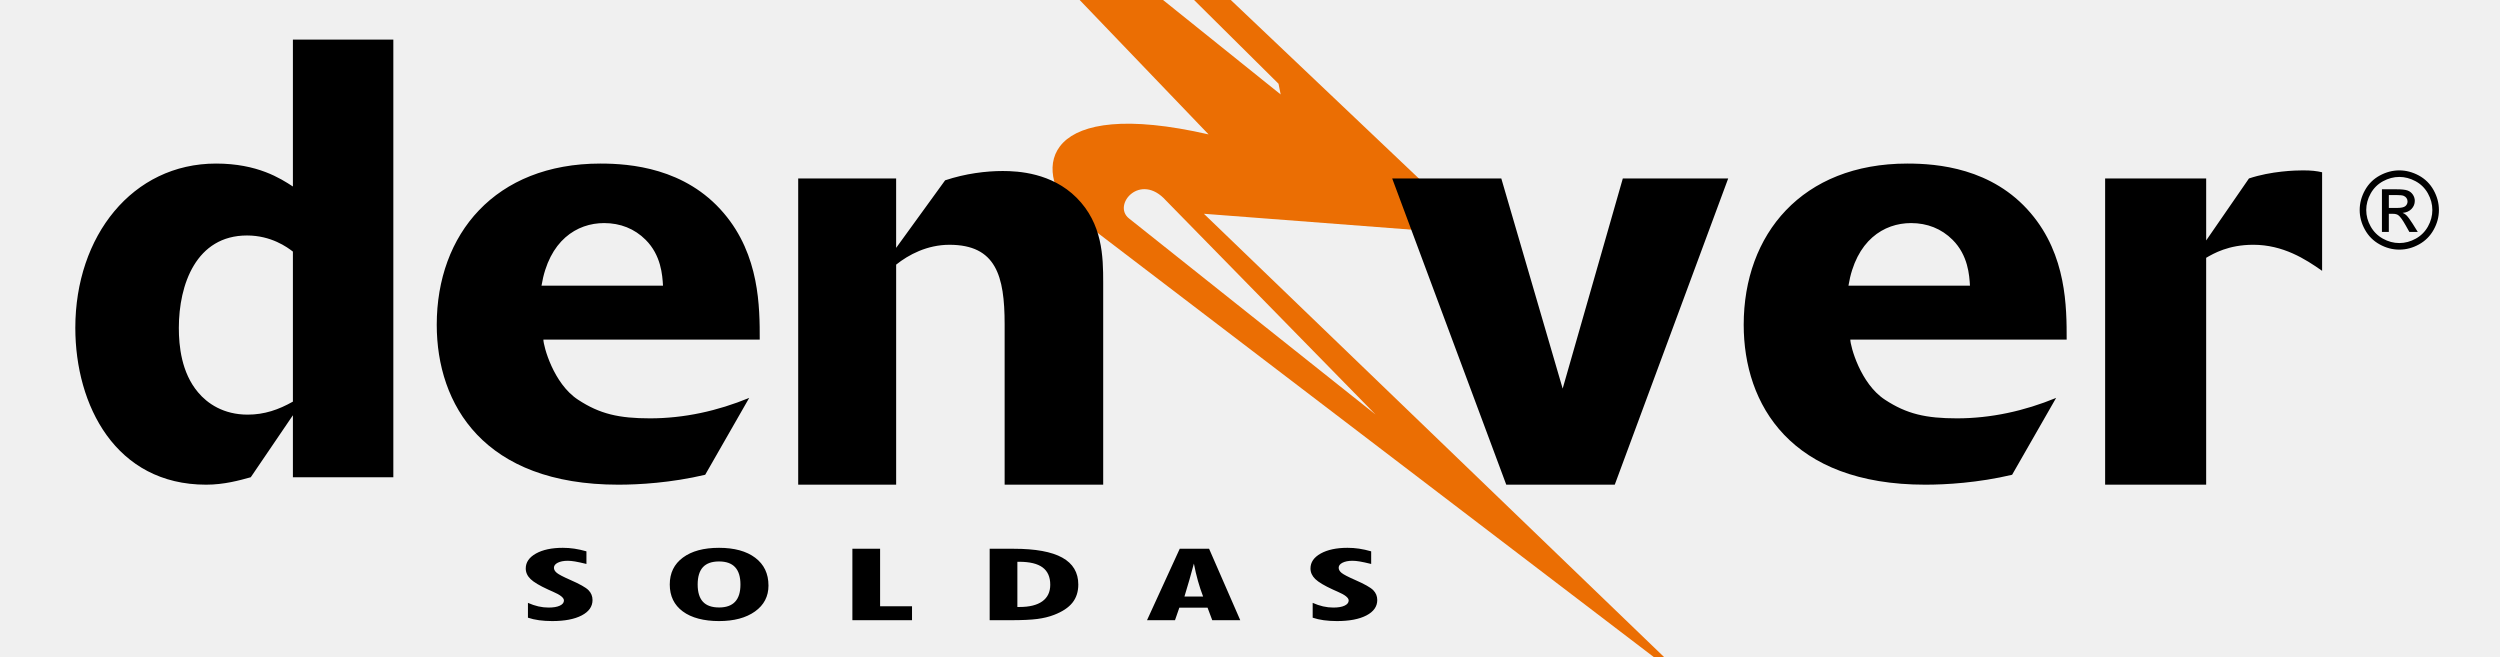
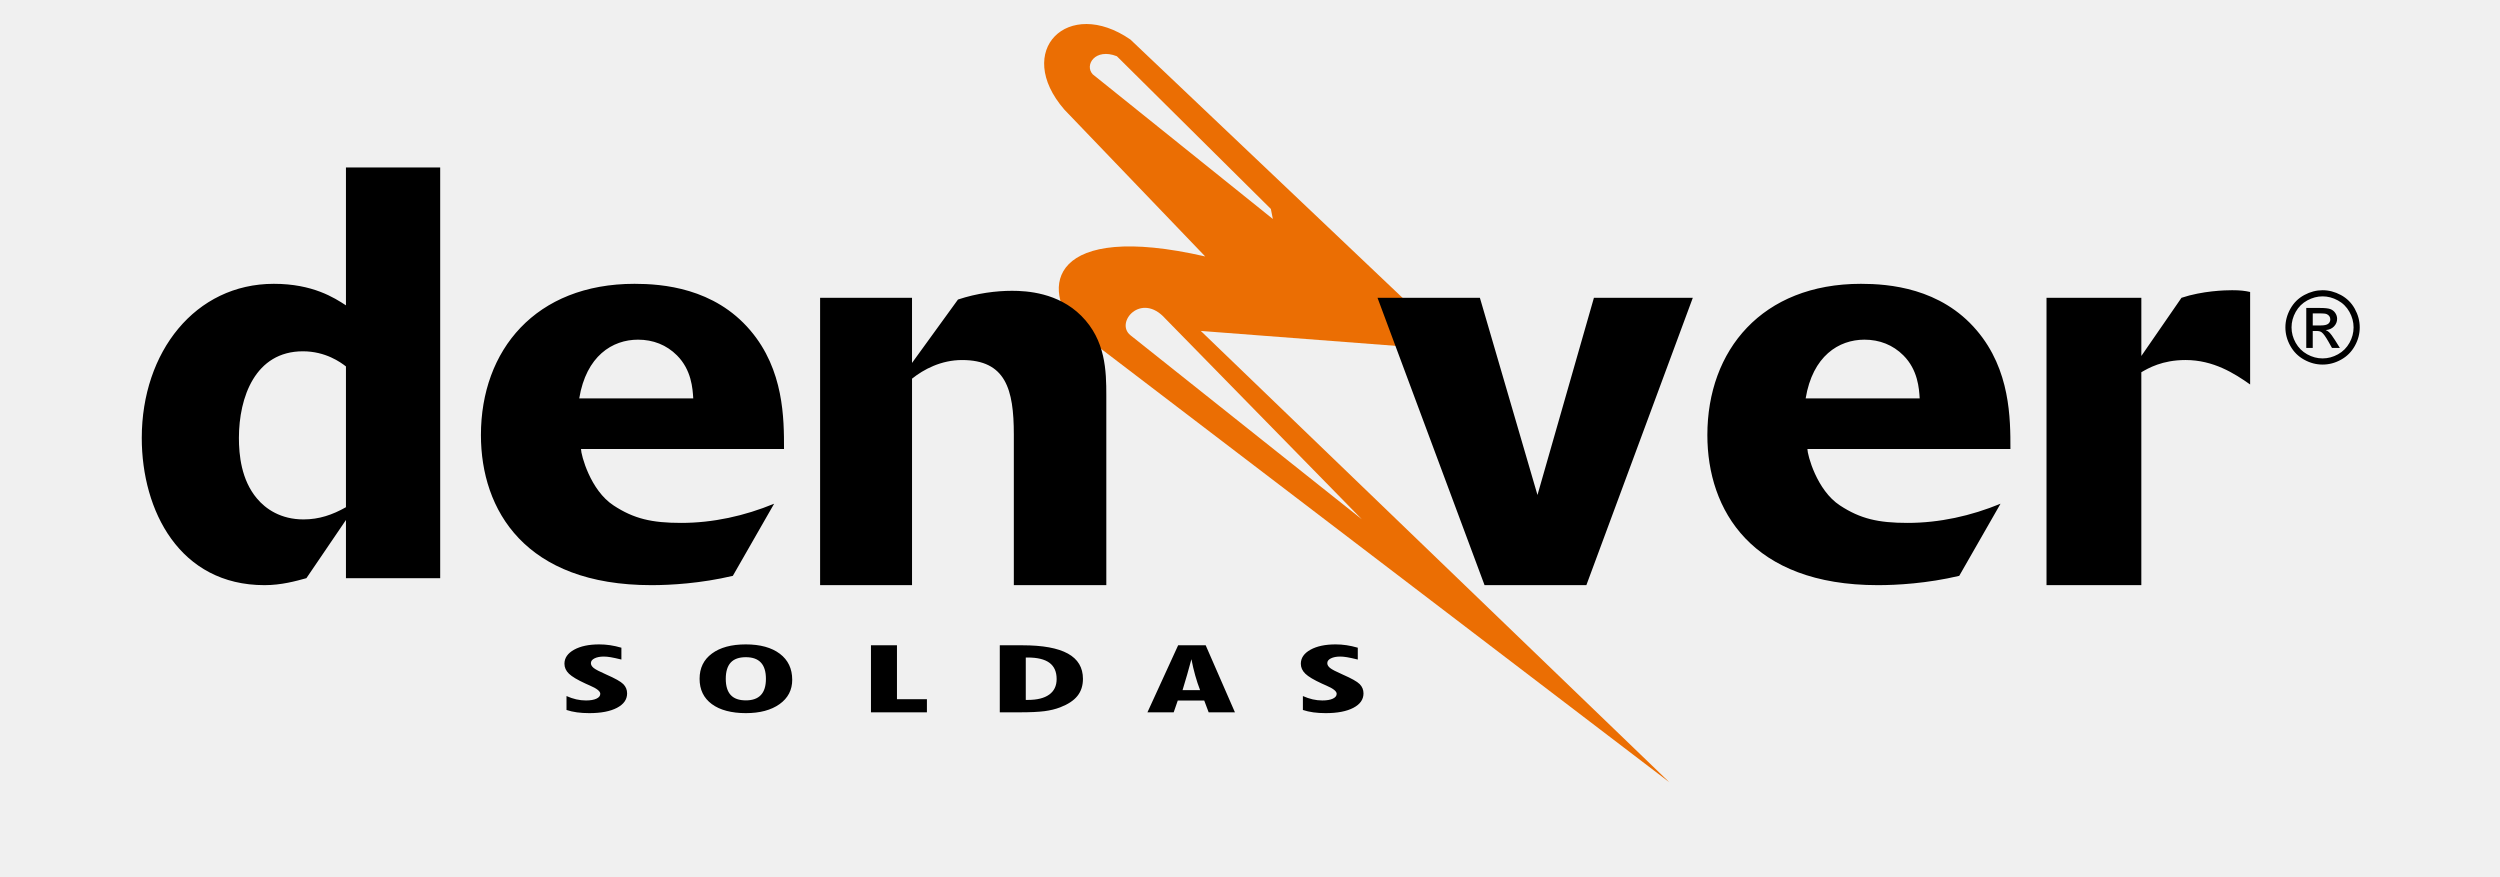
- <svg xmlns="http://www.w3.org/2000/svg" id="Layer_1" data-name="Layer 1" viewBox="340 390 1980 520">
+ <svg xmlns="http://www.w3.org/2000/svg" id="Layer_1" data-name="Layer 1" viewBox="280 280 2110 740">
  <defs>
    <style>
      .cls-1 {
        fill: #fff;
      }

      .cls-2 {
        fill: #eb6e03;
      }
    </style>
  </defs>
  <g>
    <path class="cls-2" d="M1293.48,559.31l217.23,16.64-276.65-262.58c-52.57-36.33-99.01,9.28-55.7,59.18l118.83,123.89c-130.59-29.9-140.49,26.19-107.69,62.87l499.46,380.94-395.48-380.94ZM1202.27,342.73c-7.24-7.74,2.02-22.5,20.38-15.26l129.94,128.86,1.7,8.49-152.02-122.09ZM1263.51,548.87l165.88,169.41-195.27-155.32c-13.4-10.66,8.99-36.92,29.39-14.09Z" />
    <path d="M651.52,767.98h-79.54v-49.1l-33.38,49.1c-8.84,2.45-21.11,5.89-35.35,5.89-71.68,0-103.6-62.84-103.6-124.22,0-72.67,45.18-130.11,111.45-130.11,32.9,0,51.06,11.79,60.88,18.17v-116.36h79.54v346.63ZM571.98,589.27c-4.42-3.45-17.18-12.77-36.33-12.77-40.27,0-54.01,38.79-54.01,73.16,0,14.23,1.97,35.36,15.22,51.06,7.37,8.84,20.13,17.67,39.28,17.67,13.26,0,24.55-3.92,35.84-10.31v-118.81ZM898.49,766.02c-27,6.39-52.53,7.85-68.73,7.85-106.54,0-143.86-63.33-143.86-126.66,0-71.69,46.15-127.67,129.62-127.67,23.57,0,67.27,3.44,97.71,39.27,28.48,33.4,28.48,74.63,28.48,100.16h-171.35c0,4.91,7.86,34.86,27.5,47.63,17.18,11.29,32.4,14.73,56.95,14.73,27.01,0,53.52-5.88,78.56-16.19l-34.86,60.88ZM865.1,616.26c-.49-8.32-1.47-24.05-13.74-36.32-8.83-8.85-20.13-13.26-32.9-13.26-21.59,0-43.7,13.75-49.59,49.58h96.23ZM972.16,531.34h77.58v54.98l38.79-53.51c16.2-5.4,32.4-7.37,45.66-7.37,12.28,0,38.79,1.48,58.43,21.12,20.62,20.61,21.11,46.63,21.11,67.27v160.05h-78.06v-127.17c0-38.28-6.88-62.84-43.7-62.84-17.68,0-32.4,7.86-42.22,15.72v174.29h-77.58v-242.53ZM1618.88,773.87h-85.92l-90.34-242.53h86.41l48.6,166.43,47.64-166.43h83.46l-89.84,242.53ZM1933.6,766.02c-27,6.39-52.54,7.85-68.74,7.85-106.54,0-143.85-63.33-143.85-126.66,0-71.69,46.15-127.67,129.61-127.67,23.57,0,67.27,3.44,97.7,39.27,28.48,33.4,28.48,74.63,28.48,100.16h-171.35c0,4.91,7.86,34.86,27.49,47.63,17.19,11.29,32.41,14.73,56.95,14.73,27.01,0,53.52-5.88,78.56-16.19l-34.86,60.88ZM1900.21,616.26c-.49-8.32-1.47-24.05-13.75-36.32-8.84-8.85-20.13-13.26-32.9-13.26-21.6,0-43.7,13.75-49.59,49.58h96.24ZM2087.29,773.87h-80.03v-242.53h80.03v49.1l33.88-49.1c17.68-5.9,36.82-6.4,42.71-6.4,6.88,0,10.8.49,15.23,1.49v78.07c-13.26-9.34-30.94-20.64-54.51-20.64-19.64,0-31.41,6.88-37.32,10.32v179.69ZM2231.95,554.68h6.62c3.15,0,5.31-.48,6.46-1.42,1.15-.94,1.74-2.18,1.74-3.75,0-.99-.29-1.89-.84-2.68-.56-.78-1.32-1.37-2.3-1.76-.99-.39-2.81-.58-5.48-.58h-6.19v10.19ZM2226.49,573.67v-33.75h11.6c3.97,0,6.84.29,8.62.92,1.77.62,3.18,1.72,4.24,3.27,1.05,1.56,1.57,3.21,1.57,4.95,0,2.47-.88,4.62-2.63,6.45-1.76,1.83-4.11,2.85-7.01,3.08,1.19.5,2.16,1.09,2.86,1.78,1.37,1.34,3.03,3.57,5,6.7l4.12,6.6h-6.66l-2.99-5.32c-2.36-4.17-4.25-6.8-5.69-7.85-1-.78-2.46-1.16-4.38-1.16h-3.19v14.33h-5.45ZM2240.26,530.13c-4.41,0-8.7,1.14-12.87,3.39-4.17,2.26-7.44,5.49-9.8,9.68-2.35,4.2-3.53,8.57-3.53,13.13s1.16,8.85,3.48,12.99c2.31,4.14,5.55,7.38,9.71,9.7,4.16,2.31,8.48,3.48,13.02,3.48s8.85-1.17,13.02-3.48c4.16-2.31,7.38-5.55,9.69-9.7,2.3-4.15,3.44-8.47,3.44-12.99s-1.16-8.93-3.51-13.13c-2.34-4.19-5.6-7.42-9.79-9.68-4.19-2.26-8.47-3.39-12.85-3.39ZM758.13,879.22v-11.75c2.78,1.24,5.54,2.17,8.22,2.79,2.71.62,5.44.93,8.17.93,3.77,0,6.71-.5,8.87-1.51,2.16-1.01,3.25-2.38,3.25-4.11,0-2.14-2.91-4.47-8.77-6.97-1.64-.7-2.86-1.24-3.66-1.63-6.79-3.11-11.47-5.89-14.02-8.36-2.52-2.46-3.8-5.25-3.8-8.39,0-4.88,2.71-8.82,8.11-11.84,5.41-3,12.48-4.51,21.23-4.51,3.1,0,6.14.22,9.16.67,3.04.45,6.21,1.16,9.57,2.12v9.99c-3.9-.95-6.95-1.61-9.1-1.97-2.16-.36-4.09-.54-5.75-.54-3.2,0-5.83.52-7.85,1.53-2.03,1.02-3.04,2.35-3.04,4.01,0,1.44.76,2.79,2.29,4.05,1.53,1.26,5.07,3.11,10.66,5.56,7.47,3.27,12.28,5.96,14.41,8.12,2.13,2.17,3.2,4.76,3.2,7.82,0,5.14-2.86,9.21-8.58,12.19-5.69,2.98-13.5,4.47-23.36,4.47-3.74,0-7.23-.23-10.4-.66-3.18-.44-6.09-1.11-8.79-2.01ZM948.64,853.71c0,8.62-3.56,15.48-10.67,20.56-7.12,5.08-16.62,7.62-28.5,7.62s-21.88-2.55-28.72-7.66c-6.87-5.09-10.3-12.19-10.3-21.3s3.46-16.18,10.4-21.32c6.95-5.16,16.47-7.74,28.61-7.74s21.77,2.63,28.74,7.91c6.94,5.27,10.43,12.58,10.43,21.93ZM909.46,871.12c5.69,0,9.93-1.51,12.74-4.54,2.84-3.03,4.24-7.57,4.24-13.65s-1.4-10.69-4.24-13.72c-2.81-3.03-7.05-4.54-12.74-4.54s-9.94,1.51-12.72,4.51c-2.78,3.02-4.19,7.59-4.19,13.74s1.41,10.69,4.19,13.69c2.78,3,7.02,4.5,12.72,4.5ZM1015.09,881.19v-56.57h21.95v45.53h25.28v11.05h-47.23ZM1123.82,881.19v-56.57h19.07c17.17,0,29.97,2.34,38.42,7.01,8.46,4.68,12.7,11.79,12.7,21.31,0,5.74-1.56,10.54-4.66,14.42-3.1,3.88-7.93,7.08-14.54,9.62-3.9,1.52-8.35,2.6-13.29,3.25-4.97.65-11.97.97-20.99.97h-16.7ZM1145.77,870.73h1.74c7.88,0,13.89-1.51,18.05-4.51,4.16-3.02,6.24-7.38,6.24-13.12,0-6.15-2.03-10.71-6.06-13.7-4.03-2.98-10.2-4.47-18.52-4.47h-1.46v35.81ZM1248.44,881.19l25.91-56.57h23.25l24.68,56.57h-22.18l-3.72-9.92h-22.35l-3.43,9.92h-22.16ZM1278.07,862.47h14.8c-1.53-3.95-2.89-8.1-4.11-12.42-1.22-4.33-2.29-8.89-3.2-13.69-1.12,4.23-2.32,8.53-3.56,12.88-1.25,4.35-2.55,8.76-3.93,13.23ZM1379.64,879.22v-11.75c2.78,1.24,5.54,2.17,8.22,2.79,2.71.62,5.44.93,8.17.93,3.77,0,6.71-.5,8.87-1.51,2.16-1.01,3.25-2.38,3.25-4.11,0-2.14-2.91-4.47-8.77-6.97-1.64-.7-2.86-1.24-3.66-1.63-6.79-3.11-11.47-5.89-14.02-8.36-2.52-2.46-3.8-5.25-3.8-8.39,0-4.88,2.7-8.82,8.11-11.84,5.41-3,12.48-4.51,21.23-4.51,3.1,0,6.14.22,9.16.67,3.04.45,6.21,1.16,9.57,2.12v9.99c-3.9-.95-6.94-1.61-9.1-1.97-2.16-.36-4.08-.54-5.75-.54-3.2,0-5.83.52-7.85,1.53-2.03,1.02-3.04,2.35-3.04,4.01,0,1.44.76,2.79,2.29,4.05,1.53,1.26,5.07,3.11,10.66,5.56,7.47,3.27,12.28,5.96,14.41,8.12,2.13,2.17,3.2,4.76,3.2,7.82,0,5.14-2.86,9.21-8.58,12.19-5.7,2.98-13.5,4.47-23.36,4.47-3.74,0-7.23-.23-10.4-.66-3.18-.44-6.09-1.11-8.79-2.01ZM2240.26,524.94c5.27,0,10.41,1.35,15.43,4.04,5.01,2.71,8.93,6.57,11.73,11.61,2.79,5.02,4.2,10.28,4.2,15.74s-1.38,10.61-4.14,15.59c-2.76,5-6.63,8.87-11.6,11.63-4.98,2.77-10.18,4.15-15.61,4.15s-10.64-1.38-15.61-4.15c-4.98-2.75-8.86-6.63-11.63-11.63-2.78-4.98-4.16-10.18-4.16-15.59s1.41-10.71,4.22-15.74c2.81-5.04,6.73-8.9,11.75-11.61,5.01-2.7,10.17-4.04,15.43-4.04Z" />
  </g>
</svg>
